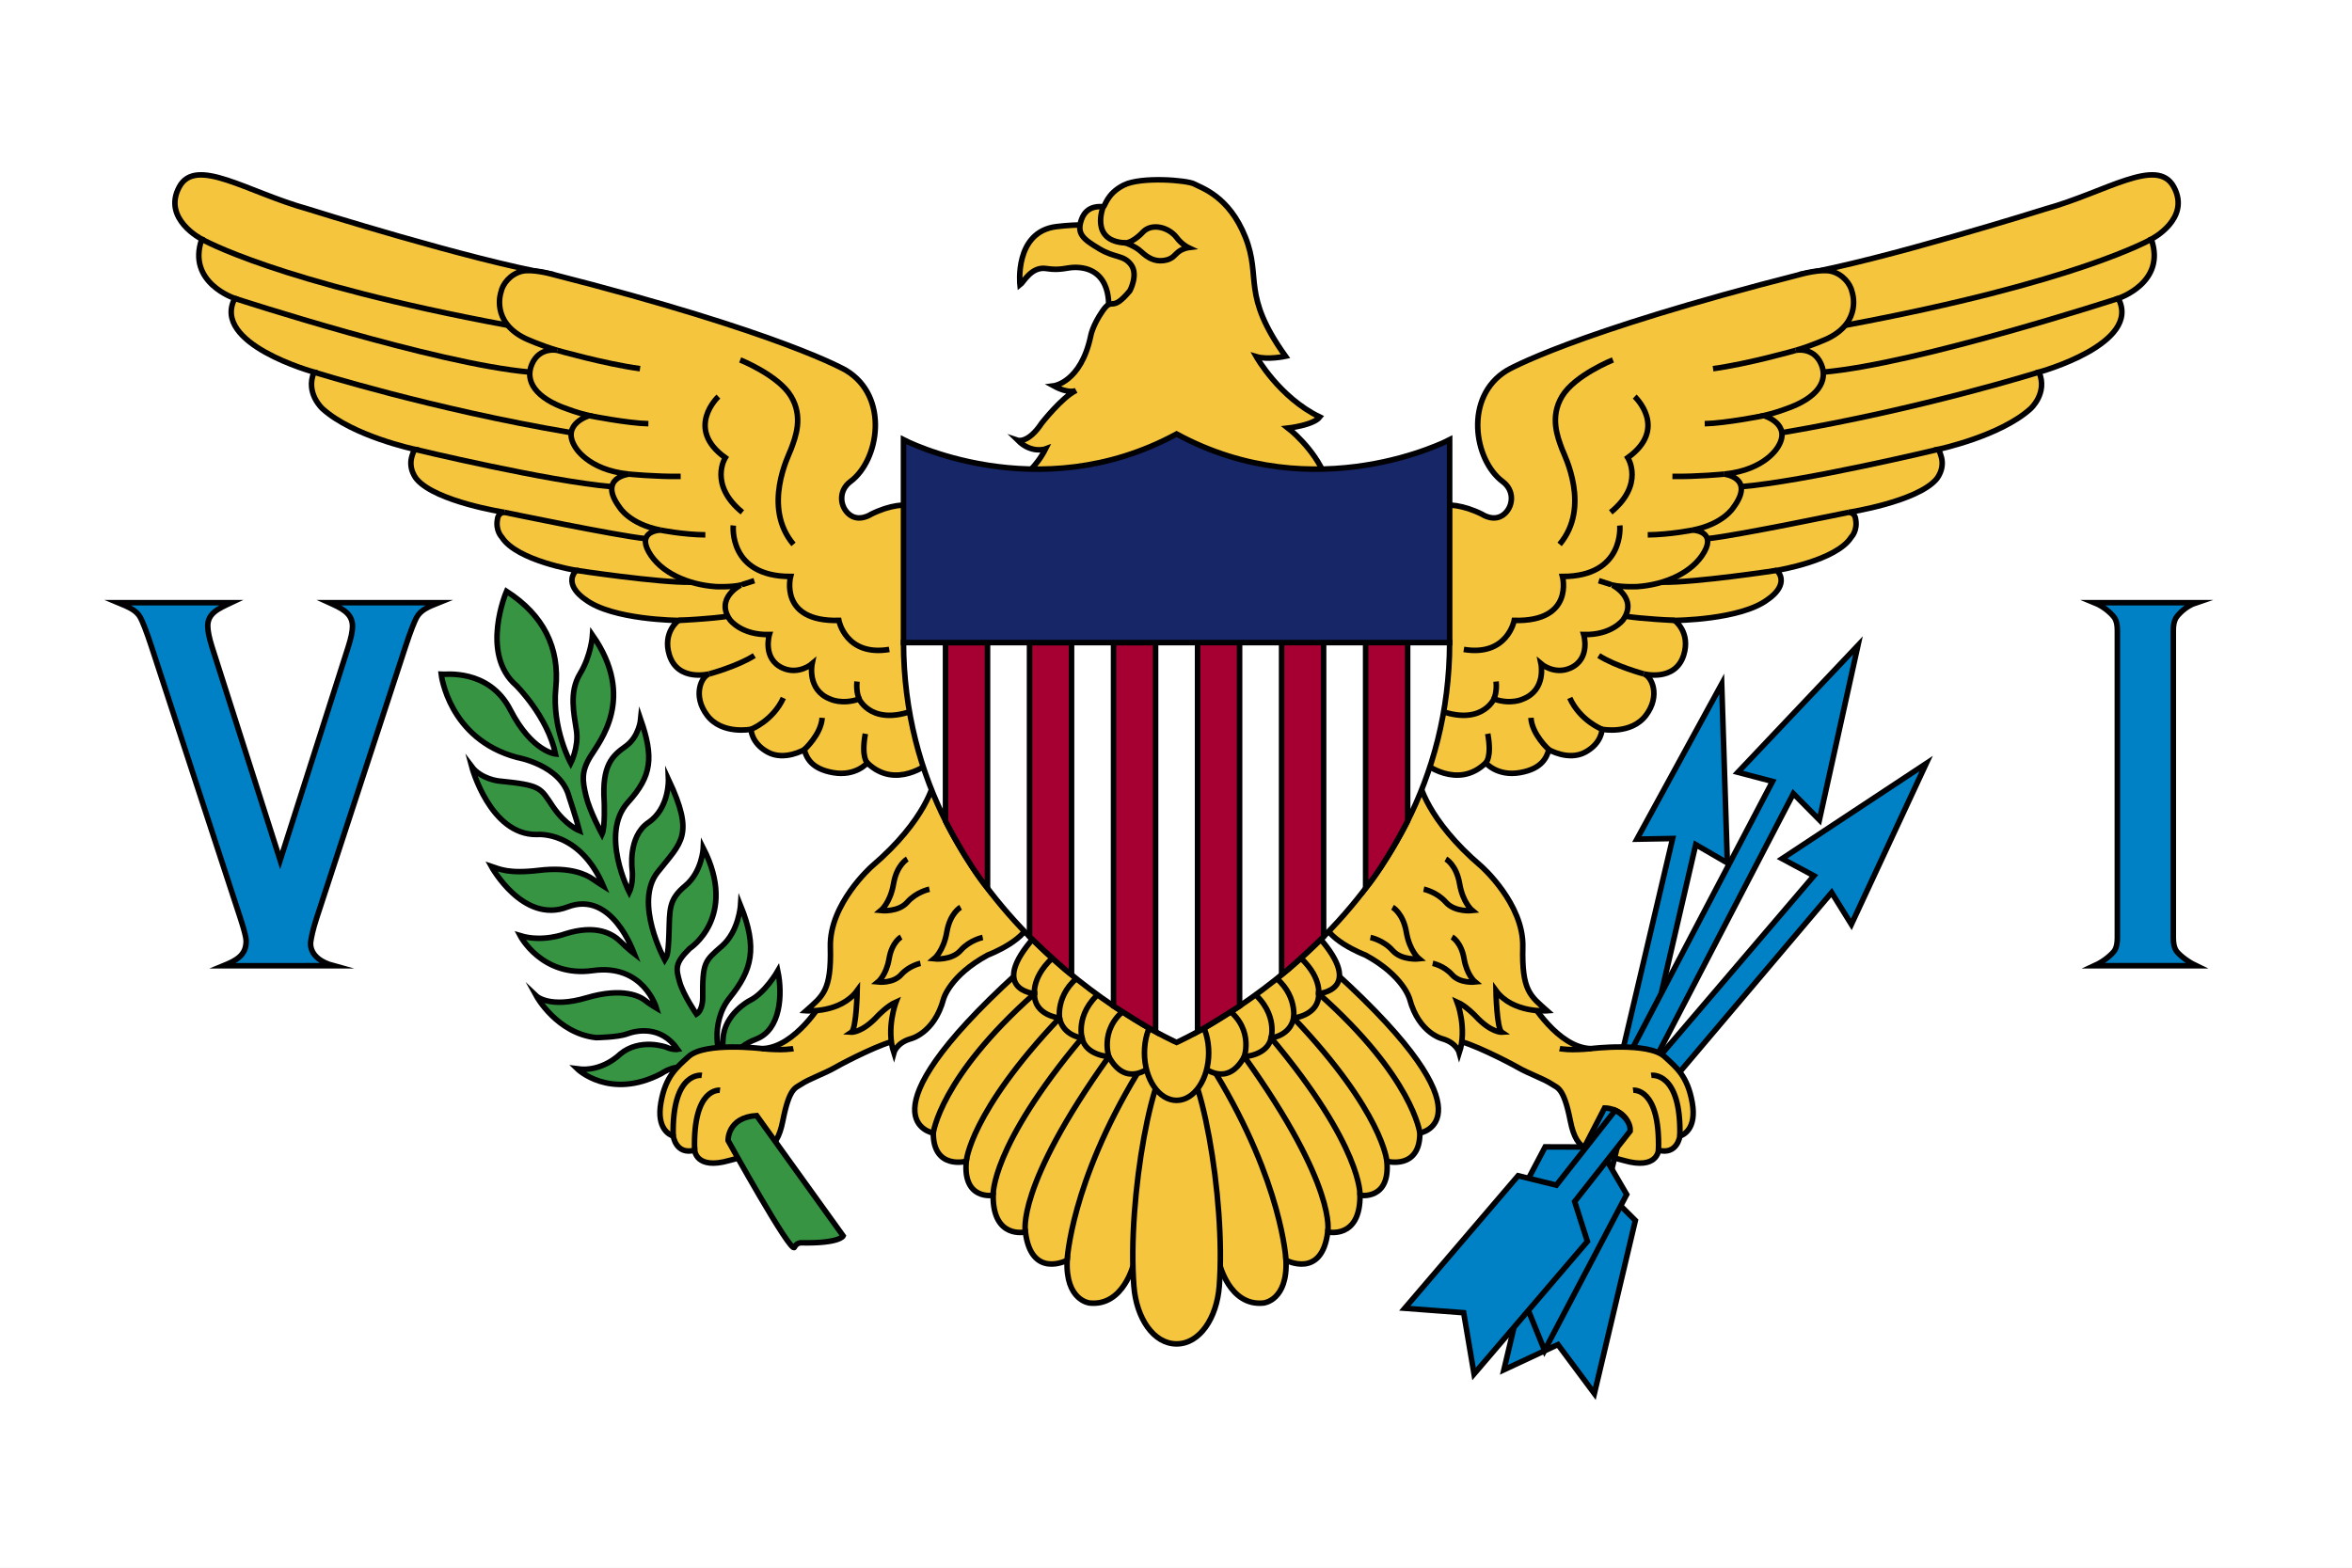
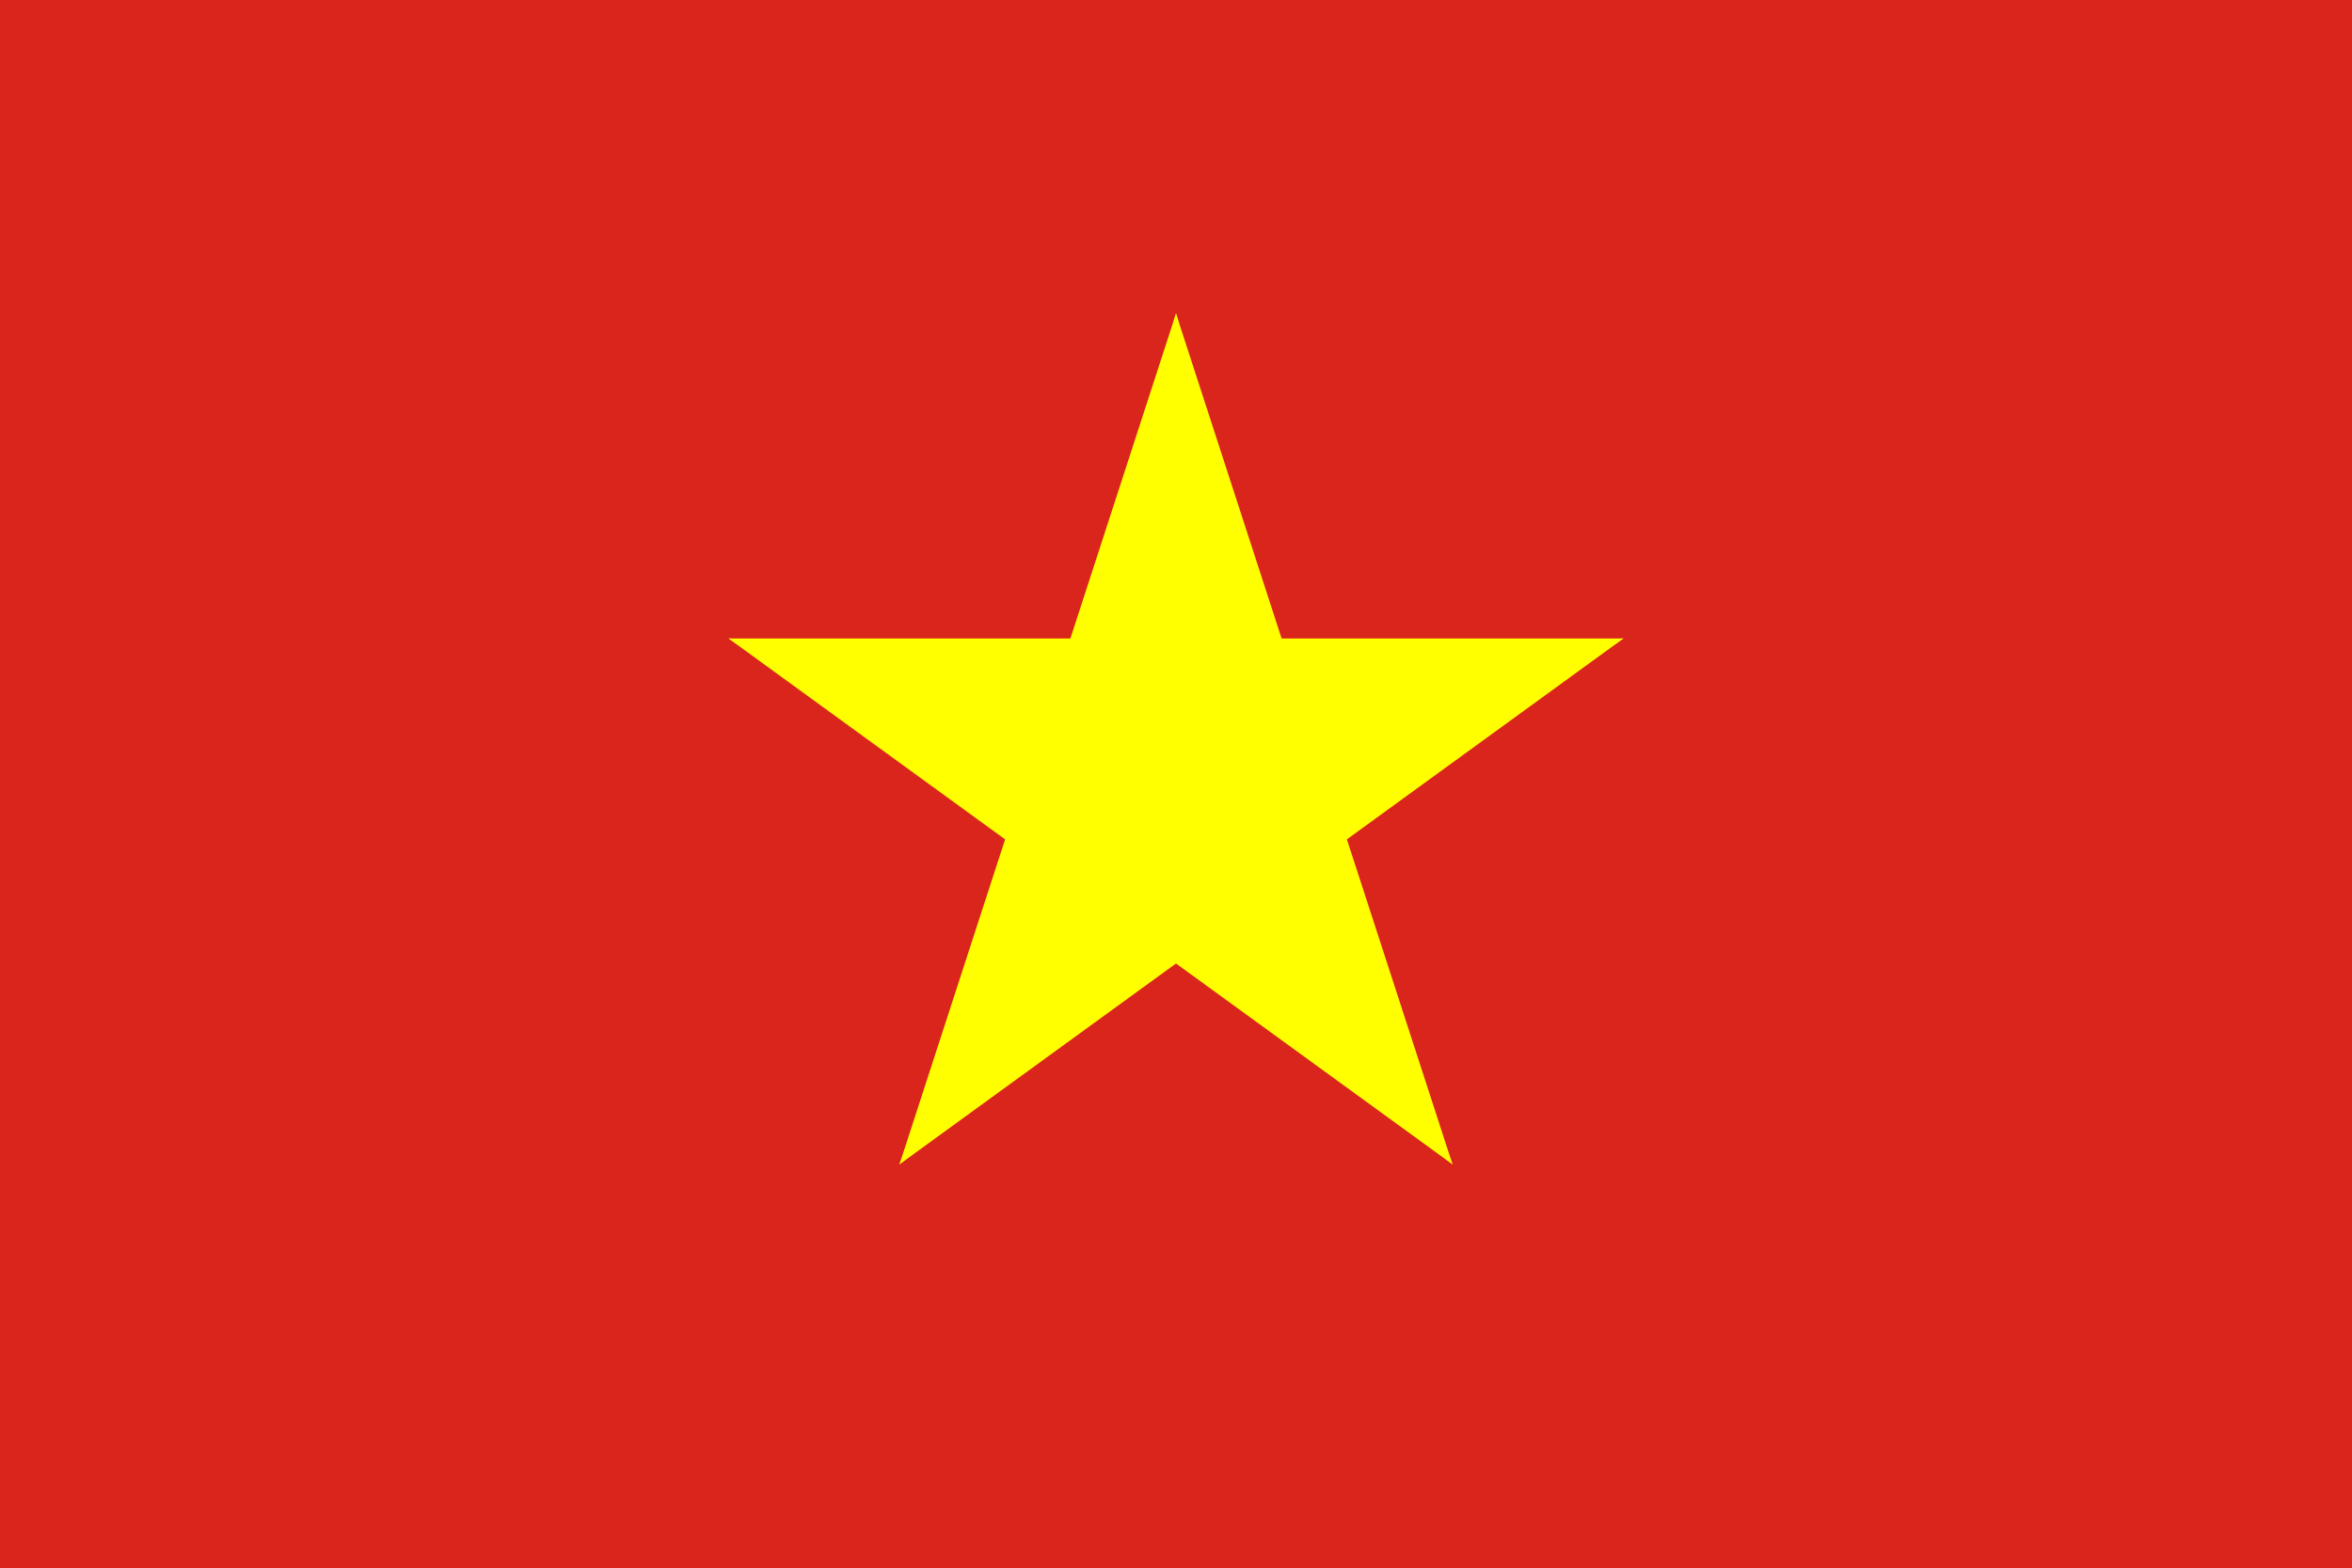
- <svg xmlns="http://www.w3.org/2000/svg" viewBox="1488.189 992.126 1275 850">
-   <path fill="#FFF" d="M1488.189 992.126h1275v850h-1275z" />
-   <path fill="#369443" stroke="#010002" stroke-width="3" stroke-miterlimit="10" d="M1885.935 1567.623s-1.033-6.99 12.242-12.116c13.275-5.126 14.307-24.232 11.652-36.97 0 0-6.932 12.116-15.339 16.155 0 0-13.717 7.146-14.345 20.795 0 0-.109 4.99-1.142 8.873-.565 2.126-6.637-17.087 4.867-31.377 11.872-14.748 15.192-26.717 5.752-50.017 0 0-.885 14.135-10.177 22.213-9.292 8.077-10.474 8.699-10.325 27.96 0 0 .148 6.679-3.392 8.854 0 0-7.227-10.563-9.145-17.553-1.917-6.99-2.802-9.941 5.457-18.019 0 0 26.461-17.1 7.375-54.522 0 0-.59 12.893-9.735 20.504-9.145 7.611-8.407 12.737-8.85 25.941-.443 13.203-1.328 12.271-2.36 14.135 0 0-16.814-30.911-3.835-47.377s20.207-19.883 5.9-50.483c0 0 .635 15.689-10.818 23.456-11.453 7.767-8.798 25.941-8.798 25.941s.737 6.835-1.622 11.805c0 0-16.202-31.601-.737-48.62 13.127-14.446 14.012-24.543 6.932-45.047 0 0-.885 9.476-8.112 14.601-7.227 5.126-12.979 10.252-11.652 29.979 0 0 .59 13.825-1.18 17.708 0 0-6.785-12.582-8.702-20.815-1.917-8.233-2.655-13.048 2.36-21.281 5.015-8.233 24.927-31.844 1.18-65.861 0 0-.737 11.029-6.785 20.97-6.047 9.941-3.245 21.747-1.917 30.756s-3.097 17.708-3.097 17.708-10.325-18.951-8.112-40.697c2.212-21.747-6.637-39.61-26.697-52.503 0 0-14.602 33.863 5.31 51.105 0 0 16.962 16.776 21.239 37.125 0 0-12.832-1.243-24.484-23.921-11.652-22.679-35.841-19.106-37.464-19.261 0 0 3.983 35.105 41.151 45.047 0 0 23.747 4.039 28.172 21.436 0 0 3.982 11.961 5.605 18.329 0 0-7.522-2.951-14.455-13.203-6.932-10.252-6.047-11.495-29.499-13.825 0 0-9.44-1.088-14.455-7.767 0 0 9.882 37.125 35.251 36.814 0 0 23.157-2.485 36.136 27.96 0 0-2.507-1.553-5.9-3.884-3.392-2.33-11.947-6.679-28.909-4.66s-21.682-.777-25.959-2.175c0 0 17.109 31.377 41.299 22.057 24.189-9.32 35.872 24.665 36.136 25.319 0 0-3.245-2.486-7.522-6.68-4.277-4.194-13.157-9.366-29.942-4.039 0 0-12.094 4.66-24.337.932 0 0 11.8 22.834 39.381 18.951 27.581-3.884 34.514 20.349 34.514 20.349s-3.687-2.175-6.195-4.194c-2.507-2.019-11.8-7.301-31.711-1.398-19.912 5.903-27.139-.932-27.139-.932s11.062 20.193 32.301 22.523c0 0 11.8-.155 16.814-2.019 5.015-1.864 18.289-4.815 27.434 8.388 0 0-2.507.466-6.342-1.243 0 0-14.159-5.126-24.927 3.883 0 0-9.587 9.786-23.157 7.922 0 0 17.552 17.087 45.428 2.641 0 0 9.44-6.835 16.372-1.553 6.934 5.285 23.011-5.123 23.011-5.123z" />
-   <path fill="#F4C53D" stroke="#010002" stroke-width="3" stroke-miterlimit="10" d="M2041.1 1146.669s-3.238-28.908 19.863-31.688c24.091-2.9 35.989 2.175 35.989 2.175l10.816 21.229-3.737 14.291-14.946 6.835s2.557-21.954-17.568-22.411c-5.099-.116-8.096 1.906-16.161.626-8.111-1.288-12.449 7.625-14.256 8.943z" />
-   <path fill="#F4C53D" stroke="#010002" stroke-width="3" stroke-miterlimit="10" d="M2203.639 1218.226c-3.442 4.453-17.208 6.006-17.208 6.006s14.159 10.873 20.256 26.407c6.097 15.533-164.113.103-164.113.103s7.375-5.281 12.39-15.223c0 0-7.522 2.796-15.044-4.66 0 0 5.605 1.864 12.979-9.32 0 0 10.915-13.98 18.584-17.708 0 0-3.54 2.175-12.094-2.485 0 0 14.75-1.864 20.059-27.028 0 0 .885-5.592 6.49-13.669 5.605-8.078 4.425 1.553 14.75-10.874 0 0 4.72-8.802.59-14.187s-8.555-3.417-17.208-8.595c-8.653-5.178-12.488-8.078-9.538-16.051 2.95-7.974 10.62-6.731 11.701-6.731 1.082 0 1.672-6.938 11.112-11.702s34.514-2.693 38.25-.621c3.737 2.071 18.879 6.524 27.729 28.892 8.85 22.368-2.36 30.756 21.731 64.515 0 0-9.636 2.071-15.831.207 0 0 12.487 22.161 34.415 32.724z" />
-   <path fill="none" stroke="#010002" stroke-width="3" stroke-miterlimit="10" d="M2098.328 1123.835c-19.617-.932-12.094-19.624-12.094-19.624" />
-   <path fill="#F4C53D" stroke="#010002" stroke-width="3" stroke-miterlimit="10" d="M2132.399 1126.398s-3.466-1.631-6.398-5.514c-4.115-5.449-13.292-8.077-18.233-2.951 0 0-5.015 5.592-9.44 5.903 0 0 5.015 1.553 8.481 4.738 3.466 3.184 7.08 5.514 12.242 4.815 5.162-.699 5.974-3.417 8.407-5.048 2.434-1.633 4.941-1.943 4.941-1.943z" />
-   <path fill="#F4C53D" stroke="#010002" stroke-width="3" d="M2259.981 1405.765s18.29 14.912 33.629 0c0 0 6.195 7.456 18.584 5.281 12.39-2.175 14.455-8.699 15.635-12.427 0 0 10.718 6.253 19.764 1.314 9.047-4.939 9.047-12.394 9.047-12.394s15.733 3.101 23.796-7.562c8.063-10.663 3.147-21.226-1.18-22.469 0 0 17.01 4.456 21.633-10.148 3.933-12.427-4.917-18.847-4.917-18.847s35.841-.172 50.542-11.391c0 0 12.193-7.663 4.917-15.74 0 0 32.252-5.178 40.315-18.019 0 0 3.54-3.521 2.36-9.734 0 0-.197-3.521-3.737-3.728 0 0 36.78-5.681 47.395-17.812 0 0 5.113-5.592 2.557-13.048 0 0-.541-1.968-1.426-3.288 0 0 33.481-7.068 50-21.98 0 0 9.536-8.496 4.62-19.887 0 0 55.951-15.322 42.972-39.968 0 0 26.156-8.492 17.896-32.102 0 0 21.633-10.977 12.193-28.374-9.034-16.65-36.775 2.899-69.624 11.988 0 0-88.884 27.985-132.656 35.432l-124.372 185.167-72.568 27.96-7.375 51.776z" />
-   <path fill="#F4C53D" stroke="#010002" stroke-width="3" d="M2259.097 1269.382s11.657-8.751 32.449 1.553c0 0 7 4.82 12.507-.461 4.601-4.413 5.032-12.549-1.297-17.247-15.487-11.495-21.24-45.979 2.36-60.269 0 0 34.219-20.297 159.696-52.229 0 0 10.513-2.915 16.118-1.517 6.172 1.539 10.423 6.835 11.295 11.366 0 0 5.615 15.956-13.262 25.086 0 0-8.522 3.9-17.306 6.421 0 0 9.648-2.086 13.766 7.456 3.933 9.113-1.77 18.433-19.469 24.439 0 0-4.787 1.863-11.603 3.521 0 0 15.143 4.349 7.866 16.569 0 0-6.49 12.841-29.401 15.119 0 0 17.109 1.864 5.015 18.122 0 0-5.31 8.906-22.026 12.22 0 0 12.685.414 6.293 11.805-6.391 11.391-21.432 17.812-36.232 18.847 0 0-8.016.414-13.621-.829 0 0 14.061 7.042 5.801 18.847 0 0-6.096 8.388-21.337 7.974 0 0 3.956 13.183-7.227 18.174-8.702 3.883-15.929-2.33-15.929-2.33s2.95 14.135-9.735 19.106c0 0-6.342 3.262-15.782 0 0 0-7.227 16.155-32.891 4.815-25.666-11.338-6.048-106.558-6.048-106.558z" />
-   <path fill="none" stroke="#010002" stroke-width="3" d="M2654.383 1121.815s-40.315 23.342-165.869 46.684" />
-   <path fill="#F4C53D" stroke="#010002" stroke-width="3" d="M1934.384 1534.589s-14.946 25.682-33.039 26.096c0 0-31.122-3.788-39.922 4.349-6.136 5.675-12.39 10.356-14.946 24.854s4.916 17.605 6.686 18.226c0 0 1.377 10.356 11.603 7.663 0 0 .59 10.77 18.683 5.592s25.566-3.521 29.106-21.54c3.54-18.019 6.808-17.724 10.03-19.883 4.327-2.9 12.455-5.64 18.486-9.113 5.418-3.12 26.156-13.67 33.235-14.498 7.08-.828 5.506-24.646 5.506-24.646h-18.289l-8.85-13.048-18.289 15.948z" />
-   <path fill="none" stroke="#010002" stroke-width="3" d="M2636.487 1153.918s-109.115 35.594-159.93 39.968m116.958 0s-64.011 20.094-138.971 32.774m84.35 9.093s-72.322 17.372-106.849 20.255" />
-   <path fill="none" stroke="#010002" stroke-width="3" stroke-miterlimit="10" d="M2490.368 1269.9s-61.173 12.758-76.672 14.292" />
-   <path fill="#0081C6" stroke="#010002" stroke-width="3" stroke-miterlimit="10" d="M2421.511 1362.939l3.063 97.066h0l-17.139-9.943h0l-28.534 123.179-11.773-8.458 27.776-118.011h0l-19.368.356h0z" />
-   <path fill="none" stroke="#010002" stroke-width="3" stroke-miterlimit="10" d="M2451.43 1301.381s-44.642 6.783-62.409 6.42m6.951 20.712s-18.05-.848-26.724-2.288m10.007 31.284s-15.34-4.142-24.386-9.941m1.771 39.972s-11.8-4.556-17.503-16.983m-11.308 28.063s-9.145-8.181-9.735-17.294" />
-   <path fill="#0081C6" stroke="#010002" stroke-width="3" stroke-miterlimit="10" d="M2532.37 1406.102l-40.565 87.218h0l-10.701-17.253h0l-85.643 101.197-9.273-10.381 85.318-99.916h0l-17.259-9.262h0z" />
-   <path fill="none" stroke="#010002" stroke-width="3" stroke-miterlimit="10" d="M2293.61 1405.765s3.424-2.953 1.082-15.792" />
-   <path fill="#0081C6" stroke="#010002" stroke-width="3" stroke-miterlimit="10" d="M2495.369 1342.078l-20.896 94.594h0l-14.112-14.276h0l-76.651 147.389-11.812-6.895 77.167-147.088h0l-18.795-4.935h0z" />
-   <path fill="none" stroke="#010002" stroke-width="3" stroke-miterlimit="10" d="M2298.035 1371.126s1.77-3.676 1.18-9.475" />
-   <path fill="#F4C53D" stroke="#010002" stroke-width="3" d="M1991.986 1405.766s-18.289 14.912-33.629 0c0 0-6.195 7.456-18.584 5.281s-14.455-8.699-15.635-12.427c0 0-10.718 6.253-19.764 1.314-9.047-4.939-9.047-12.395-9.047-12.395s-15.733 3.101-23.796-7.562c-8.063-10.663-3.147-21.226 1.18-22.469 0 0-17.01 4.456-21.633-10.148-3.933-12.427 4.917-18.847 4.917-18.847s-35.841-.172-50.542-11.391c0 0-12.193-7.663-4.916-15.74 0 0-32.252-5.178-40.315-18.019 0 0-3.54-3.521-2.36-9.734 0 0 .197-3.521 3.736-3.728 0 0-36.78-5.681-47.395-17.812 0 0-5.113-5.592-2.557-13.048 0 0 .541-1.968 1.426-3.288 0 0-33.481-7.068-50.001-21.98 0 0-9.536-8.496-4.62-19.887 0 0-55.952-15.322-42.972-39.968 0 0-26.156-8.492-17.896-32.102 0 0-21.633-10.977-12.193-28.374 9.034-16.65 36.776 2.899 69.624 11.988 0 0 88.884 27.985 132.656 35.432l124.372 185.167 72.568 27.96 7.376 51.777z" />
-   <path fill="none" stroke="#010002" stroke-width="3" stroke-miterlimit="10" d="M2362.54 1187.263s-20.649 8.285-27.532 19.676c-6.883 11.391-2.35 22.462 0 28.814 1.181 3.192 15.733 31.248-1.377 51.545" />
-   <path fill="#F4C53D" stroke="#010002" stroke-width="3" d="M1992.871 1269.383s-11.657-8.751-32.449 1.553c0 0-7 4.82-12.506-.461-4.601-4.413-5.033-12.549 1.297-17.247 15.487-11.495 21.239-45.979-2.36-60.269 0 0-34.219-20.297-159.696-52.229 0 0-10.513-2.915-16.118-1.517-6.172 1.539-10.423 6.835-11.295 11.366 0 0-5.615 15.956 13.262 25.086 0 0 8.522 3.9 17.306 6.421 0 0-9.648-2.086-13.766 7.456-3.933 9.113 1.77 18.433 19.469 24.439 0 0 4.787 1.863 11.603 3.521 0 0-15.143 4.349-7.866 16.569 0 0 6.49 12.841 29.401 15.119 0 0-17.109 1.864-5.015 18.122 0 0 5.31 8.906 22.026 12.22 0 0-12.685.414-6.293 11.805 6.391 11.391 21.432 17.812 36.233 18.847 0 0 8.016.414 13.621-.828 0 0-14.061 7.042-5.801 18.847 0 0 6.096 8.388 21.338 7.974 0 0-3.956 13.184 7.227 18.174 8.702 3.883 15.929-2.33 15.929-2.33s-2.95 14.135 9.735 19.106c0 0 6.342 3.262 15.782 0 0 0 7.227 16.155 32.891 4.815 25.662-11.34 6.045-106.559 6.045-106.559z" />
-   <path fill="none" stroke="#010002" stroke-width="3" stroke-miterlimit="10" d="M2362.245 1309.355s-.098-.104-7.375-2.382m50.935-27.442s-12.308 2.478-24.386 2.589m41.397-32.931s-14.455 1.45-28.024 1.243m49.558-32.931s-20.846 4.142-32.056 4.349m49.362-39.765s-25.709 7.338-44.839 9.941m-42.478 15.119s18.486 17.19-3.737 33.138c0 0 9.243 14.498-9.243 29.617" />
-   <path fill="#F4C53D" stroke="#010002" stroke-width="3" d="M1994.394 1416.2s-3.766 20.218-33.627 45.666c0 0-23.04 20.324-22.45 43.727.601 23.832-4.13 26.51-13.176 34.588 0 0 18.683 1.45 27.729-10.977 0 0-.393 20.711-3.147 22.575 0 0 5.859.374 14.356-8.906 0 0 5.113-5.385 9.833-7.456 0 0-5.506 14.291-1.18 27.546 0 0 1.377-5.178 8.653-7.456 0 0 13.176-2.693 18.29-21.747 0 0 3.343-12.634 23.992-23.818 0 0 23.402-8.827 22.813-20.361s-52.086-73.381-52.086-73.381z" />
-   <path fill="none" stroke="#010002" stroke-width="3" stroke-miterlimit="10" d="M2366.276 1277.046s2.753 27.646-31.072 27.648c0 0 6.49 24.647-26.156 23.819 0 0-3.737 19.675-27.336 15.74" />
-   <path fill="#F4C53D" stroke="#010002" stroke-width="3" d="M2317.618 1534.589s14.946 25.682 33.039 26.096c0 0 31.122-3.788 39.922 4.349 6.136 5.675 12.39 10.356 14.946 24.854 2.557 14.498-4.917 17.604-6.687 18.226 0 0-1.377 10.356-11.603 7.663 0 0-.59 10.77-18.683 5.592s-25.566-3.521-29.106-21.54c-3.54-18.019-6.808-17.724-10.03-19.883-4.327-2.9-12.455-5.64-18.486-9.113-5.418-3.12-26.156-13.669-33.235-14.498-7.08-.828-5.507-24.646-5.507-24.646h18.289l8.85-13.048 18.291 15.948z" />
-   <path fill="#F4C53D" stroke="#010002" stroke-width="3" d="M2257.608 1416.2s3.766 20.218 33.627 45.666c0 0 23.04 20.324 22.45 43.727-.601 23.832 4.13 26.51 13.176 34.588 0 0-18.683 1.45-27.729-10.977 0 0 .393 20.711 3.147 22.575 0 0-5.86.374-14.356-8.906 0 0-5.113-5.385-9.833-7.456 0 0 5.506 14.291 1.18 27.546 0 0-1.377-5.178-8.653-7.456 0 0-13.176-2.692-18.29-21.747 0 0-3.343-12.634-23.992-23.818 0 0-23.403-8.827-22.813-20.361.59-11.534 52.086-73.381 52.086-73.381z" />
-   <path fill="none" stroke="#010002" stroke-width="3" d="M2333.695 1560.685s5.352 1.191 16.962 0" />
-   <path fill="none" stroke="#010002" stroke-width="3" stroke-miterlimit="10" d="M2383.303 1575.183s16.323-2.485 15.536 32.931m-25.369-24.854s14.75-1.864 13.766 32.517" />
-   <path fill="none" stroke="#010002" stroke-width="3" d="M2231.088 1500.416s7.08 1.45 11.997 7.042c4.916 5.592 14.356 4.556 14.356 4.556s-5.113-4.142-6.883-14.498-7.473-13.462-7.473-13.462m16.889-9.807s7.08 1.45 11.996 7.042 14.356 4.556 14.356 4.556-5.113-4.142-6.883-14.498-7.473-13.462-7.473-13.462m-7.128 56.562s6.182 1.266 10.474 6.149c4.293 4.882 12.535 3.978 12.535 3.978s-4.465-3.617-6.01-12.658c-1.545-9.042-6.525-11.754-6.525-11.754" />
-   <path fill="#F4C53D" stroke="#010002" stroke-width="3" stroke-miterlimit="10" d="M2149.136 1676.875s5.361 23.657 23.993 21.747c0 0 13.176-1.243 12.193-23.197 0 0 19.469 10.356 22.616-15.326 0 0 17.699 4.142 17.503-19.883 0 0 16.52 2.9 14.553-18.433 0 0 17.896 4.763 17.896-15.326 0 0 41.888-6.947-45.428-86.573l-77.877 46.393 14.551 110.598z" />
-   <path fill="#F4C53D" stroke="#010002" stroke-width="3" d="M2140.483 1570.709s12.979 11.516 22.222-5.675c0 0 12.586-.621 14.553-10.148 0 0 10.227-1.036 12.193-10.77 0 0 13.963-1.45 13.57-13.255 0 0 25.385-1.96.008-30.7-25.377-28.741-68.446 47.684-68.446 47.684l5.9 22.864z" />
-   <path fill="none" stroke="#010002" stroke-width="3" stroke-miterlimit="10" d="M2185.322 1675.425s-1.967-41.63-38.047-101.278m60.663 85.952s5.605-24.025-45.232-95.064c0 0 5.9-16.983-12.193-27.857m74.927 103.038s1.573-25.993-48.181-85.33c0 0 4.395-15.326-13.634-27.546m76.368 94.443s-1.868-26.303-50.542-77.667c0 0 2.435-15.74-15.007-25.475m83.445 87.816s-3.54-30.031-54.868-75.596c0 0 1.77-11.805-15.34-23.818" />
-   <path fill="#F4C53D" stroke="#010002" stroke-width="3" stroke-miterlimit="10" d="M2102.865 1676.875s-5.361 23.657-23.992 21.747c0 0-13.176-1.243-12.193-23.197 0 0-19.469 10.356-22.616-15.326 0 0-17.699 4.142-17.503-19.883 0 0-16.52 2.9-14.553-18.433 0 0-17.896 4.764-17.896-15.326 0 0-41.888-6.947 45.428-86.573l77.877 46.393-14.552 110.598z" />
-   <path fill="#F4C53D" stroke="#010002" stroke-width="3" d="M2111.519 1570.709s-12.979 11.516-22.223-5.674c0 0-12.586-.621-14.552-10.148 0 0-10.227-1.036-12.193-10.77 0 0-13.963-1.45-13.57-13.255 0 0-25.385-1.96-.008-30.7 25.377-28.741 68.446 47.683 68.446 47.683l-5.9 22.864z" />
-   <path fill="none" stroke="#010002" stroke-width="3" stroke-miterlimit="10" d="M2066.68 1675.425s1.966-41.63 38.047-101.278m-60.663 85.952s-5.605-24.025 45.232-95.064c0 0-5.9-16.983 12.193-27.856" />
-   <path fill="#F4C53D" stroke="#010002" stroke-width="3" d="M2126.001 1563.585c12.582 0 26.839 78.599 23.139 125.953-1.344 17.198-10.557 31.245-23.139 31.245s-21.795-14.047-23.139-31.245c-3.7-47.354 10.557-125.953 23.139-125.953" />
-   <path fill="none" stroke="#010002" stroke-width="3" stroke-miterlimit="10" d="M2026.561 1640.216s-1.573-25.993 48.182-85.33c0 0-4.395-15.326 13.634-27.546m-76.369 94.443s1.868-26.303 50.542-77.667c0 0-2.435-15.74 15.007-25.475" />
-   <ellipse fill="#F4C53D" stroke="#010002" stroke-width="3" cx="2126.001" cy="1562.963" rx="17.41" ry="25.785" />
-   <path fill="none" stroke="#010002" stroke-width="3" stroke-miterlimit="10" d="M1994.112 1606.457s3.54-30.031 54.868-75.596c0 0-1.77-11.805 15.34-23.818" />
-   <path fill="#FFF" stroke="#010002" stroke-width="3" d="M2126.001 1557.331s147.66-65.433 148.029-216.805h-296.058c.369 151.372 148.029 216.805 148.029 216.805z" />
-   <path fill="none" stroke="#010002" stroke-width="3" stroke-miterlimit="10" d="M2046.293 1340.525h22.774m-68.321 0h22.774m68.321 0h22.773" />
-   <path fill="#A60032" stroke="#010002" stroke-width="3" d="M2000.746 1340.525v96.719s11.31 22.432 22.774 36.5v-133.219h-22.774 0zm45.547 0v159.435s14.242 13.965 22.774 20.697v-180.132h-22.774zm45.548 0v197.076s16.248 10.494 22.774 13.937v-211.013h-22.774z" />
-   <path fill="none" stroke="#010002" stroke-width="3" d="M2000.746 1340.525h22.774m22.773 0h22.774m22.774 0h22.773" />
-   <path fill="#A60032" stroke="#010002" stroke-width="3" d="M2251.256 1340.525v96.719s-11.31 22.432-22.773 36.5v-133.219h22.773zm-45.548 0v159.435s-14.242 13.965-22.774 20.697v-180.132h22.774zm-45.547 0v197.076s-16.248 10.494-22.774 13.937v-211.013h22.774z" />
-   <path fill="none" d="M2281.978 1703.708l-13.717 16.776m-17.005-18.639l37.801 34.948" />
-   <path fill="#0081C6" stroke="#010002" stroke-width="3" stroke-miterlimit="10" d="M2364.725 1614.728l-5.742 23.475h0l15.719 15.659h0l-22.216 93.839-19.76-26.542-29.279 13.665 22.216-93.839h0l20.597-5.743h0l5.348-23.433s6.23-2.44 13.117 2.919z" />
-   <path fill="#0081C6" stroke="#010002" stroke-width="3" stroke-miterlimit="10" d="M2369.988 1599.248l-11.315 21.11h0l11.335 19.41h0l-44.521 84.586-12.564-31.023-31.64 5.219 44.521-84.586h0l21.306.067h0l10.924-21.177c.001 0 7.948-.017 11.954 6.394z" />
-   <path fill="#0081C6" stroke="#010002" stroke-width="3" stroke-miterlimit="10" d="M2371.898 1605.387l-30.096 38.235h0l6.898 21.598h0l-61.447 71.871-5.615-33.205-31.943-2.411 61.447-71.871h0l20.746 5.113h0l31.924-40.59c-.001.001 8.561 4.253 8.086 11.26z" />
-   <path fill="none" stroke="#010002" stroke-width="3" d="M1597.585 1121.816s40.315 23.342 165.869 46.684m-147.973-14.582s109.115 35.594 159.93 39.968m-116.958 0s64.011 20.094 138.971 32.774m-84.351 9.093s72.322 17.371 106.849 20.255" />
-   <path fill="none" stroke="#010002" stroke-width="3" stroke-miterlimit="10" d="M1761.599 1269.901s61.173 12.758 76.672 14.292m-37.733 17.189s44.642 6.783 62.409 6.42m-6.951 20.711s18.05-.848 26.724-2.288m-10.008 31.284s15.34-4.142 24.386-9.941m-1.77 39.972s11.8-4.556 17.503-16.983m11.308 28.064s9.145-8.181 9.735-17.294m24.484 24.439s-3.424-2.953-1.082-15.792m-3.343-18.848s-1.77-3.676-1.18-9.475m-63.325-174.388s20.649 8.284 27.532 19.675c6.883 11.391 2.35 22.462 0 28.814-1.181 3.192-15.733 31.248 1.377 51.545m-28.614 22.058s.098-.104 7.375-2.382m-50.935-27.442s12.308 2.478 24.386 2.589m-41.397-32.931s14.455 1.45 28.024 1.243" />
-   <path fill="#369443" stroke="#010002" stroke-width="3" stroke-miterlimit="10" d="M1882.877 1610.513s-.442-12.581 15.486-13.513l46.901 65.237s-1.77 4.194-23.008 3.728c0 0-2.249-.015-3.429 2.47-1.812 3.815-35.95-57.922-35.95-57.922z" />
-   <path fill="none" stroke="#010002" stroke-width="3" stroke-miterlimit="10" d="M1807.618 1217.501s20.846 4.142 32.056 4.349m-49.362-39.765s25.709 7.338 44.839 9.941m42.478 15.12s-18.486 17.19 3.736 33.138c0 0-9.243 14.498 9.243 29.617m-4.916 7.146s-2.753 27.646 31.072 27.648c0 0-6.49 24.647 26.156 23.819 0 0 3.736 19.676 27.336 15.74" />
-   <path fill="none" stroke="#010002" stroke-width="3" d="M1918.258 1560.685s-5.352 1.191-16.962 0" />
-   <path fill="none" stroke="#010002" stroke-width="3" stroke-miterlimit="10" d="M1868.651 1575.183s-16.323-2.485-15.536 32.931m25.369-24.854s-14.75-1.864-13.766 32.516" />
-   <path fill="none" stroke="#010002" stroke-width="3" d="M2020.914 1500.415s-7.08 1.45-11.996 7.042-14.356 4.556-14.356 4.556 5.113-4.142 6.883-14.498 7.473-13.462 7.473-13.462m-16.89-9.806s-7.08 1.45-11.996 7.042-14.356 4.556-14.356 4.556 5.113-4.142 6.883-14.498 7.473-13.462 7.473-13.462m7.128 56.561s-6.182 1.266-10.474 6.148c-4.293 4.883-12.535 3.978-12.535 3.978s4.465-3.617 6.01-12.659c1.545-9.042 6.525-11.754 6.525-11.754" />
-   <path fill="#162667" stroke="#010002" stroke-width="3" stroke-miterlimit="10" d="M2274.03 1230.549s-72.456 37.901-148.029-3.107c-75.573 41.008-148.029 3.107-148.029 3.107v109.976h296.058v-109.976h0z" />
-   <path fill="#0081C6" stroke="#010002" stroke-width="3" stroke-miterlimit="10" d="M1609.306 1515.748c7.175-2.929 12.342-5.756 12.32-13.412-.005-1.825-1.019-5.863-3.055-12.114l-48.177-147.24c-2.853-8.747-5.01-13.947-6.01-15.863-2.166-4.147-6.417-5.835-12.143-8.22h61.232c-6.652 3.143-12.716 5.639-12.659 12.691.022 2.693.779 6.49 2.341 11.393l36.907 115.541 36.871-115.541c1.562-4.903 2.369-8.7 2.343-11.393-.071-7.248-6.386-9.86-12.591-12.691h59.343c-5.426 2.174-9.848 3.878-12.12 8.22-1.002 1.916-3.157 7.116-6.009 15.863l-48.177 147.24c-2.038 6.25-2.775 10.357-3.056 12.258 0 0-2.217 9.312 12.32 13.267l-59.68.001h0zm1026.68-15.143v-166.709c0-2.884-.476-5.095-1.425-6.634-.951-1.537-5.09-5.969-10.995-8.364h55.175c-5.906 1.955-10.046 6.706-10.995 8.292-.951 1.586-1.425 3.821-1.425 6.706v166.709c0 2.981.491 5.264 1.476 6.85.983 1.586 5.039 5.458 10.944 8.292h-55.175c5.906-2.687 10.044-6.825 10.995-8.364.949-1.536 1.425-3.797 1.425-6.778z" />
+ <svg xmlns="http://www.w3.org/2000/svg" xmlns:xlink="http://www.w3.org/1999/xlink" viewBox="-15 -10 30 20">
+   <path fill="#DA251d" d="M-20-15h40v30h-40z" />
+   <g id="b" transform="translate(0 -6)">
+     <path id="a" fill="#FF0" transform="rotate(18)" d="M0 0v6h4" />
+     <use xlink:href="#a" transform="scale(-1 1)" />
+   </g>
+   <g id="c" transform="rotate(72)">
+     <use xlink:href="#b" />
+     <use xlink:href="#b" transform="rotate(72)" />
+   </g>
+   <use xlink:href="#c" transform="scale(-1 1)" />
</svg>
